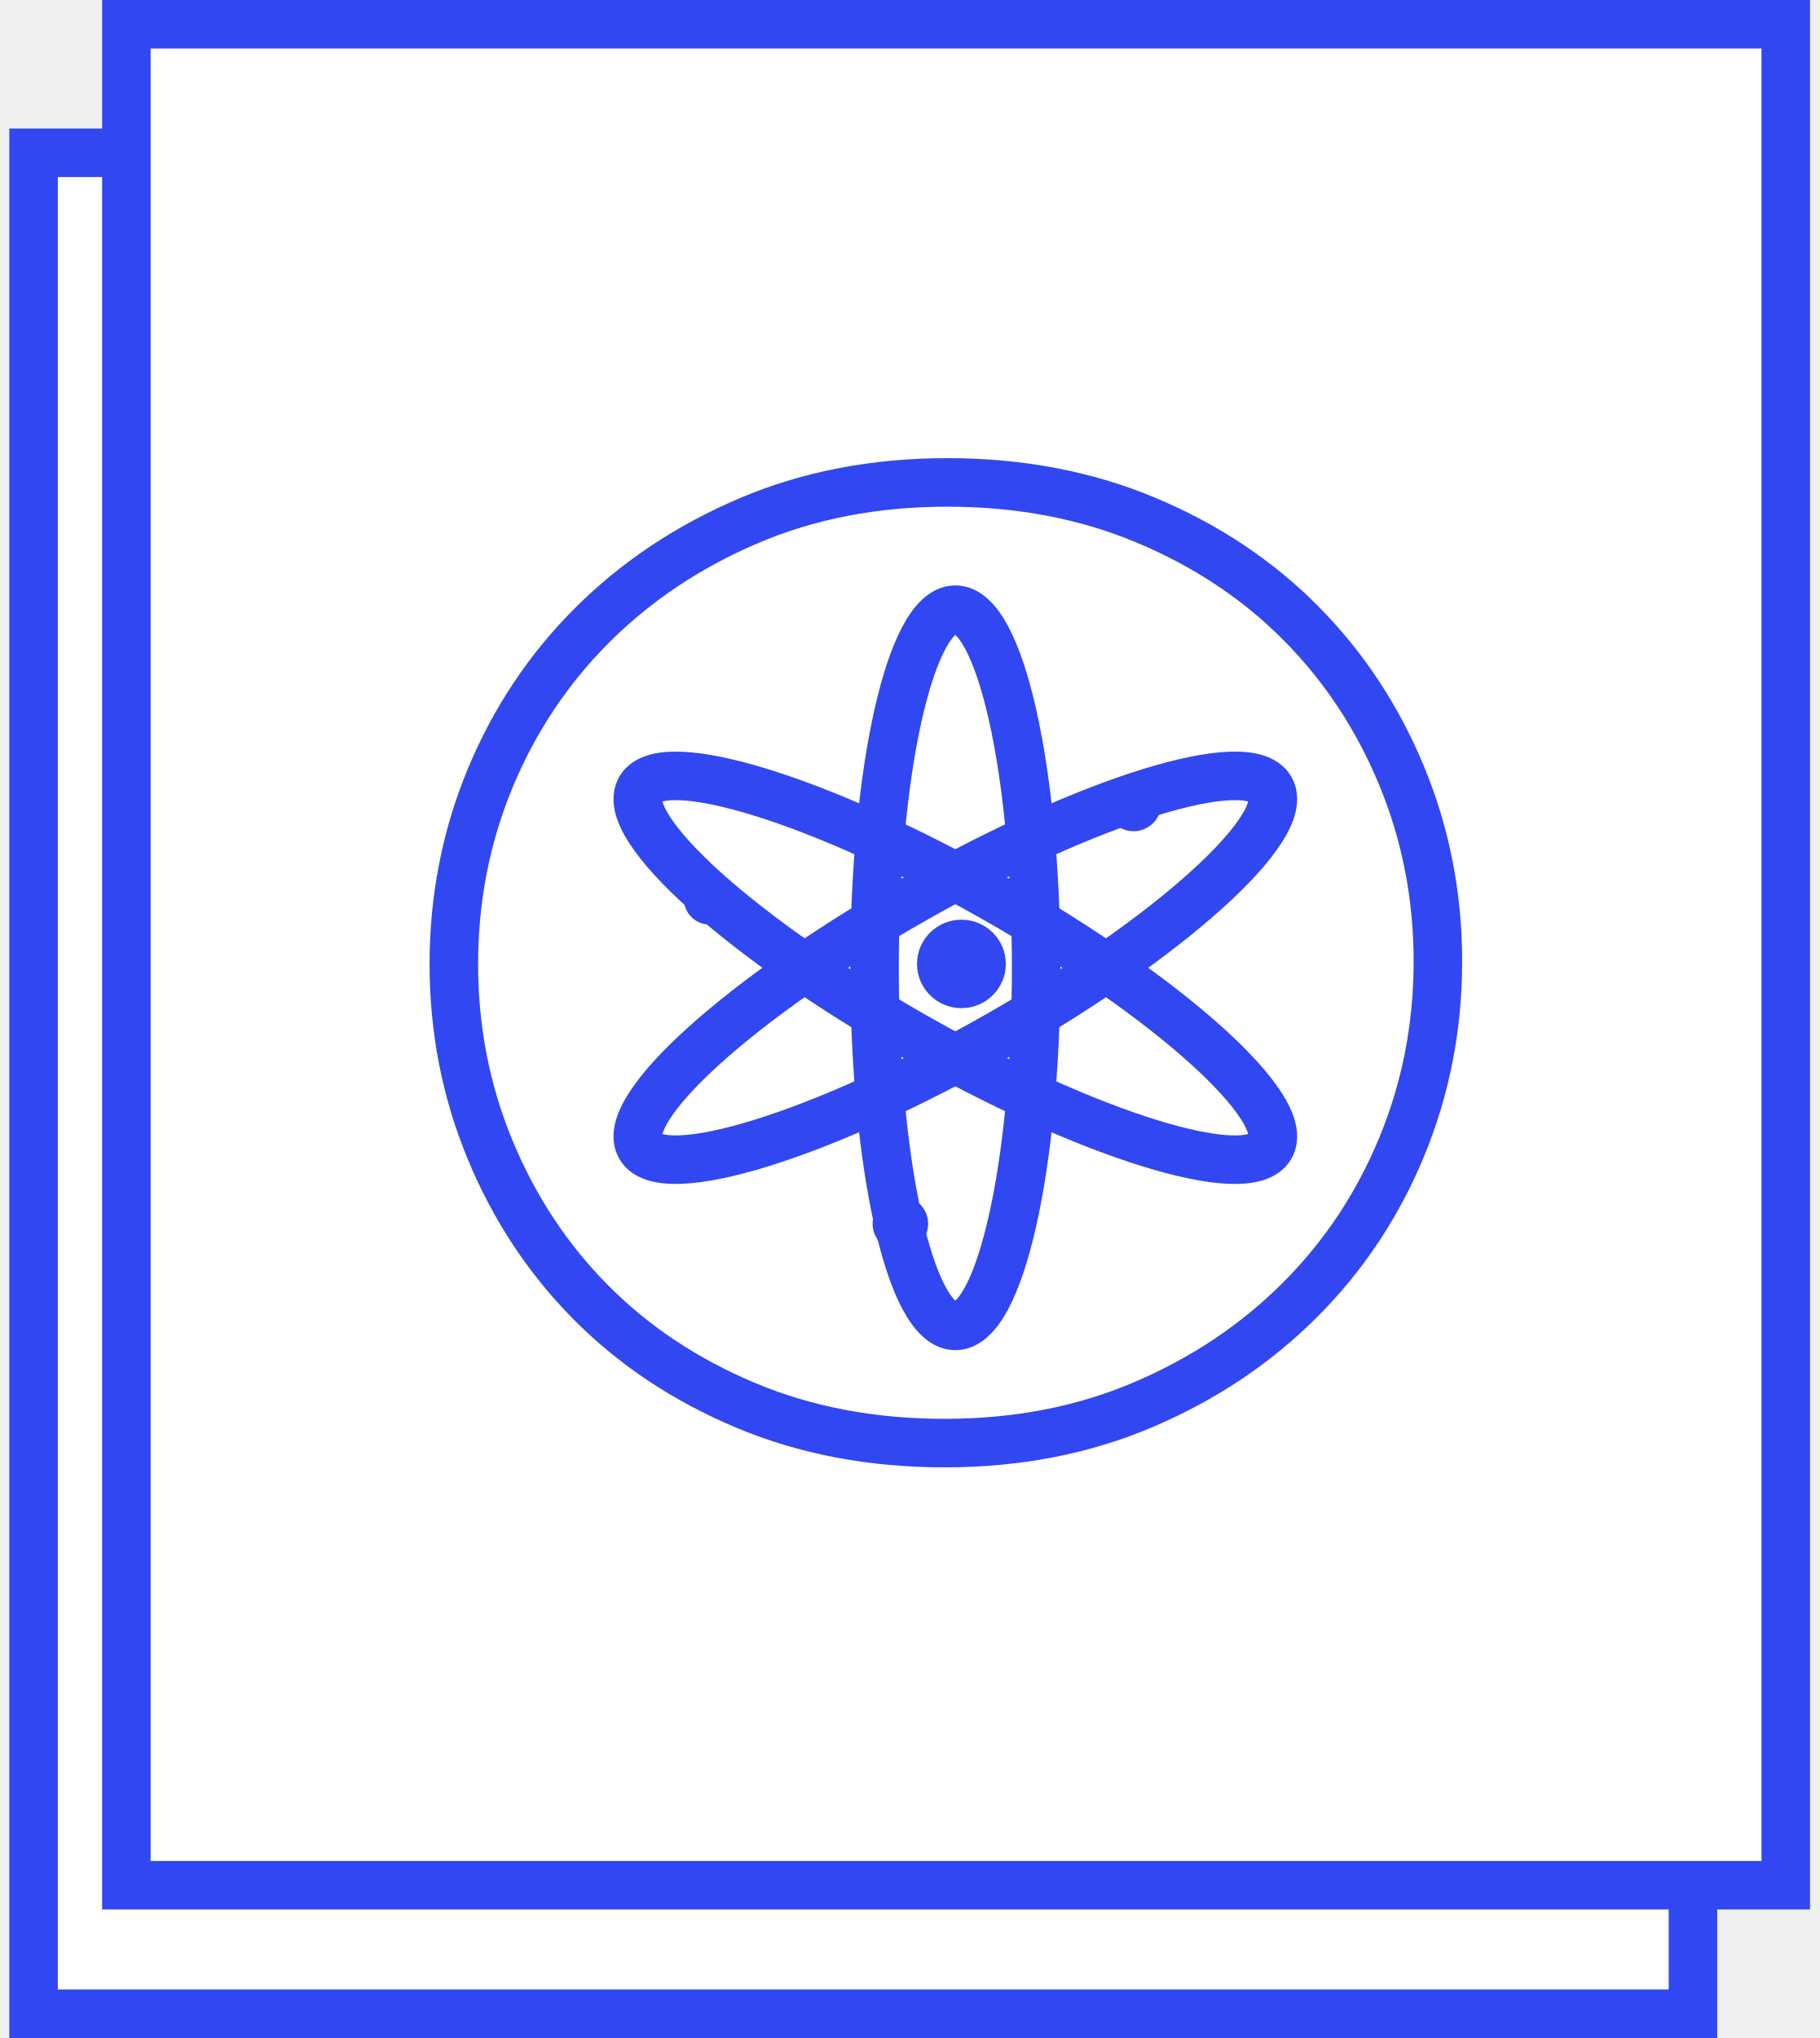
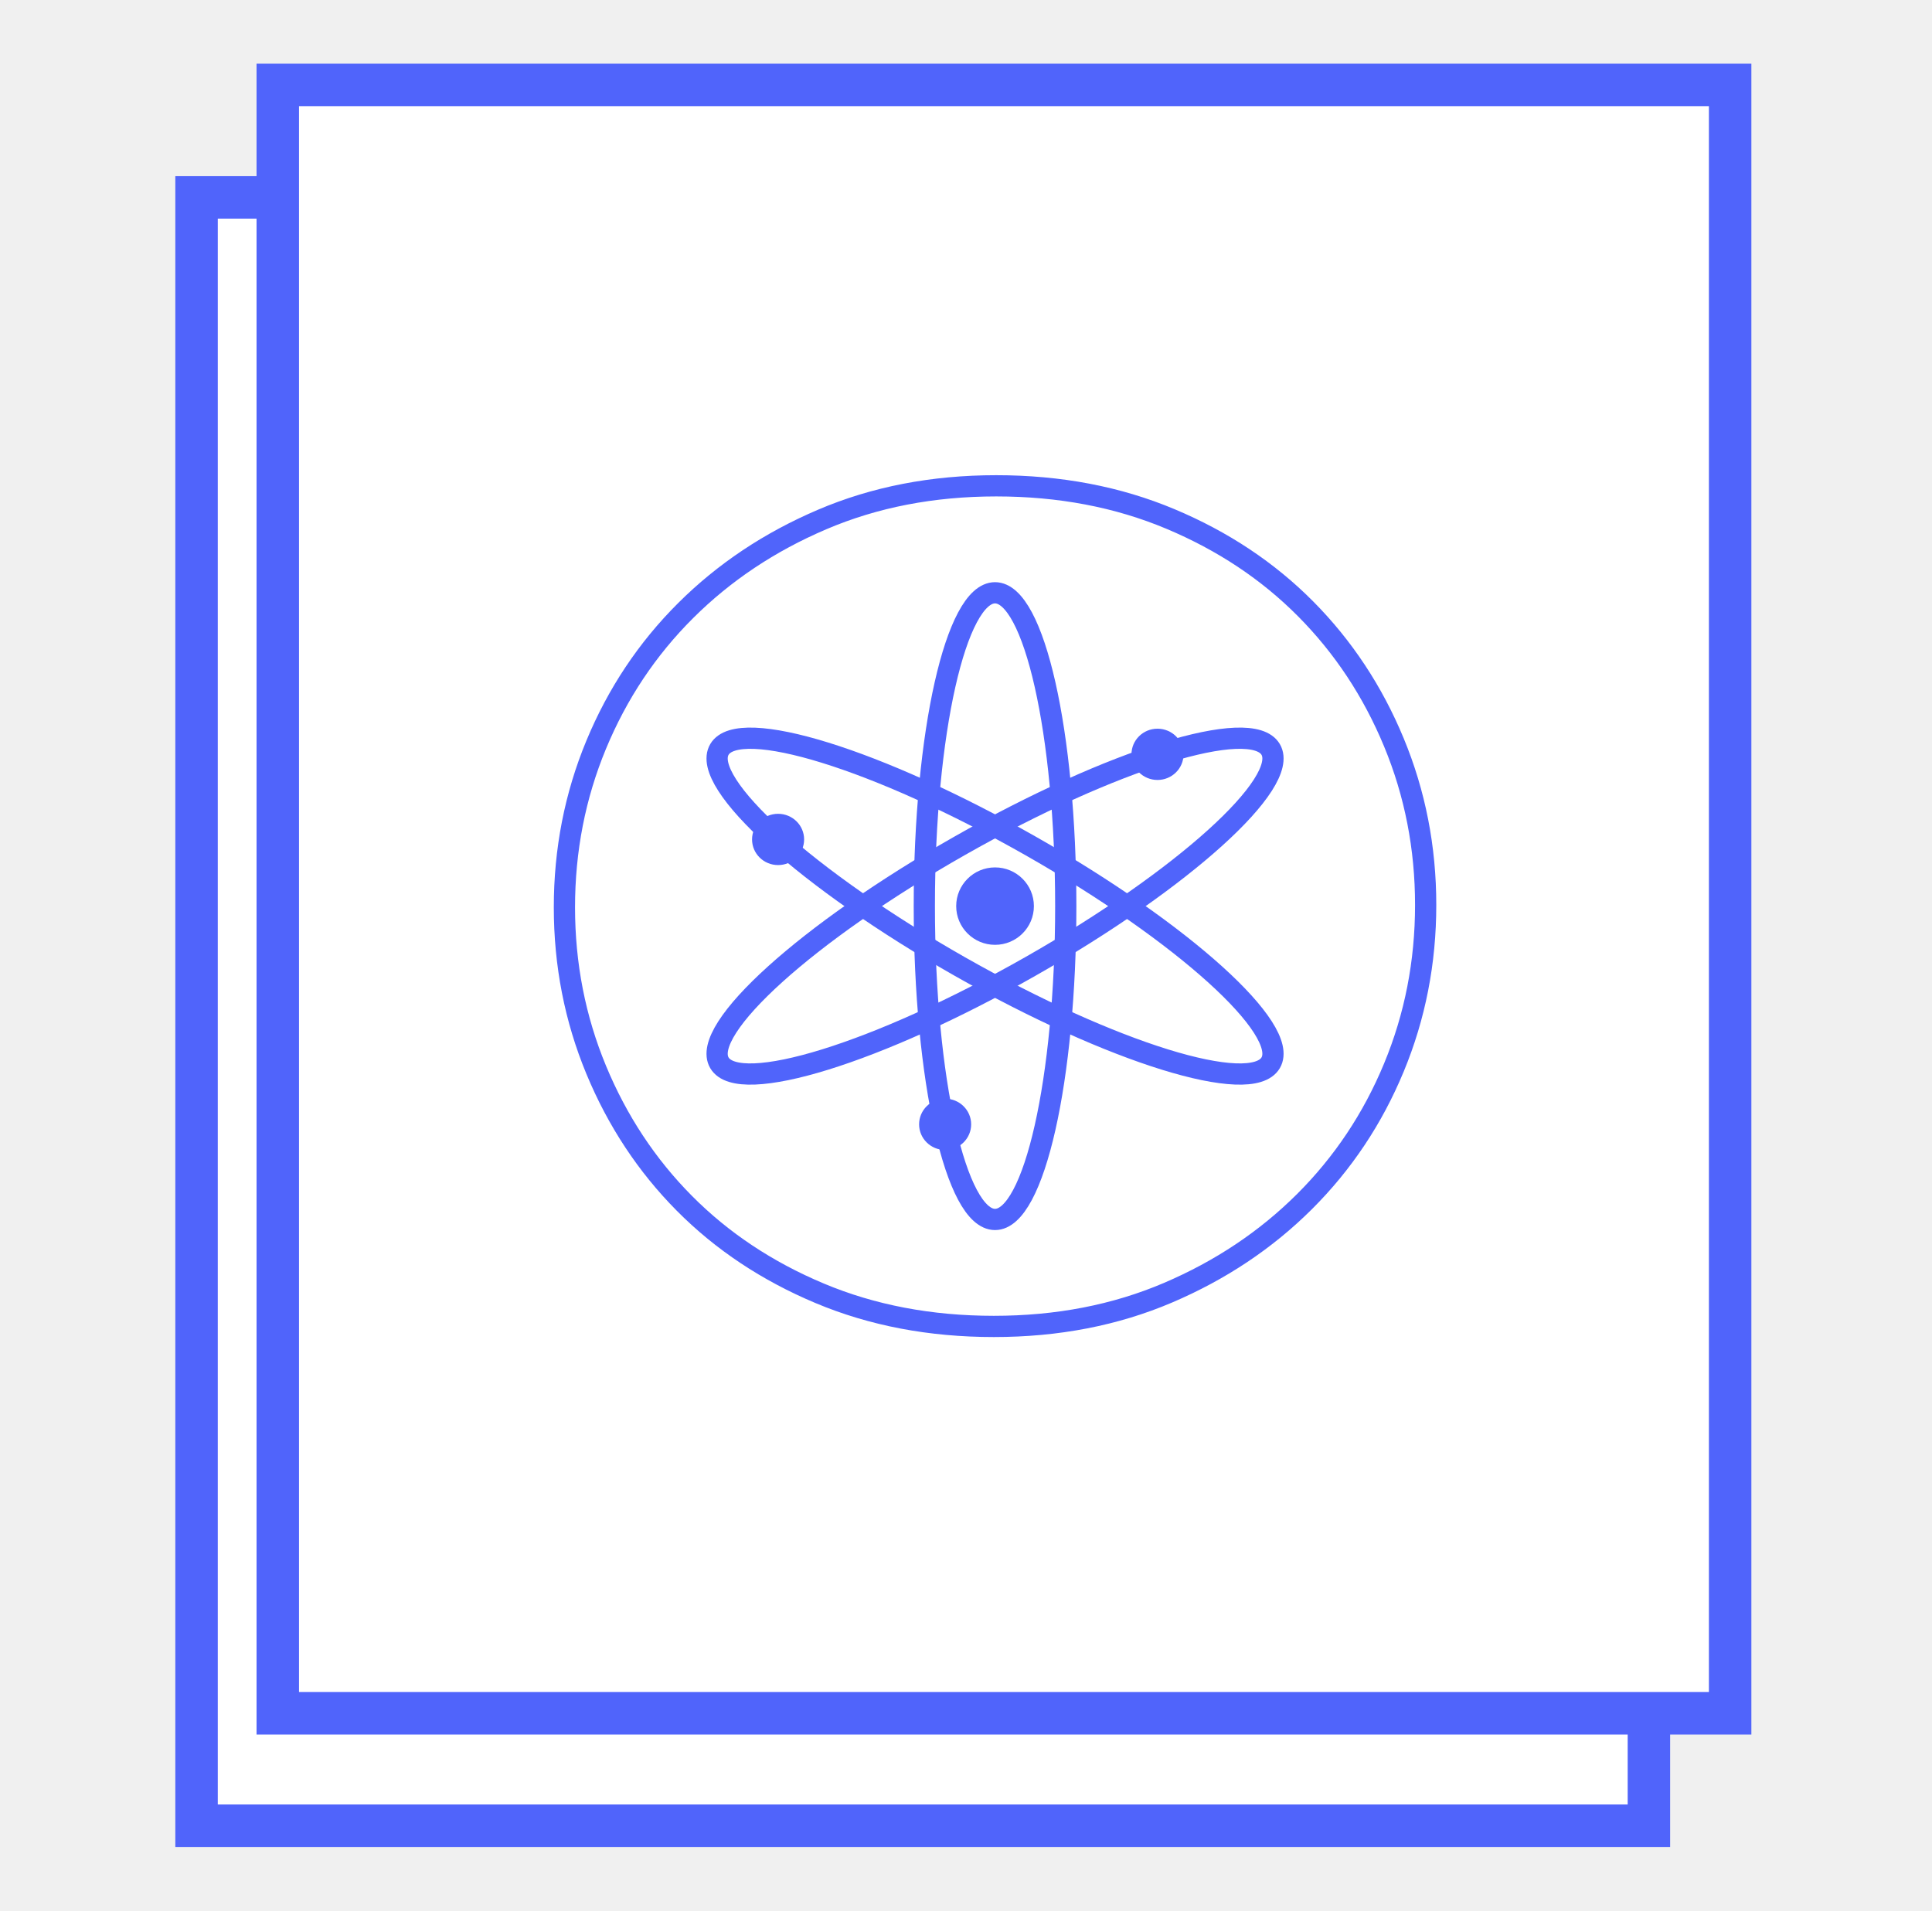
- <svg xmlns="http://www.w3.org/2000/svg" width="75px" height="84px" viewBox="0 0 75 84" version="1.1">
-   <g id="/SDK-(NEW)" stroke="none" stroke-width="1" fill="none" fill-rule="evenodd">
-     <g id="Cosmos_website_SDK_1920px" transform="translate(-359, -6513)">
-       <g id="Call-outs" transform="translate(231, 6513)">
-         <g id="documents" transform="translate(128, 0)">
-           <path d="M1.383,6.297 L1.383,83 L69.791,83 L69.791,6.297 L1.383,6.297 Z" id="Rectangle-3" stroke="#3147F2" stroke-width="2" fill="#FFFFFF" />
-           <path d="M5.209,1 L5.209,77.703 L73.617,77.703 L73.617,1 L5.209,1 Z" id="Rectangle-3-Copy" stroke="#3147F2" stroke-width="2" fill="#FFFFFF" />
-           <g id="atom" transform="translate(14.92347, 19.67568)">
-             <g id="Group-17">
-               <path d="M39.099,12.295 C38.103,9.889 36.717,7.793 34.944,6.006 C33.17,4.219 31.047,2.806 28.57,1.767 C26.095,0.729 23.361,0.208 20.369,0.208 C17.376,0.208 14.642,0.737 12.166,1.795 C9.69,2.852 7.547,4.282 5.737,6.087 C3.926,7.892 2.524,9.998 1.525,12.404 C0.528,14.811 0.03,17.363 0.03,20.062 C0.03,22.759 0.528,25.31 1.525,27.718 C2.524,30.125 3.909,32.221 5.682,34.007 C7.454,35.793 9.58,37.207 12.056,38.246 C14.531,39.285 17.264,39.804 20.257,39.804 C23.25,39.804 25.984,39.275 28.459,38.218 C30.936,37.161 33.077,35.73 34.888,33.925 C36.698,32.12 38.103,30.015 39.099,27.608 C40.096,25.202 40.596,22.649 40.596,19.951 C40.596,17.253 40.096,14.702 39.099,12.295" id="Fill-1" fill="#FFFFFF" />
-               <path d="M42.856,12.295 C41.86,9.889 40.474,7.793 38.7,6.006 C36.927,4.219 34.803,2.806 32.326,1.767 C29.851,0.729 27.118,0.208 24.126,0.208 C21.133,0.208 18.399,0.737 15.923,1.795 C13.447,2.852 11.304,4.282 9.494,6.087 C7.683,7.892 6.281,9.998 5.282,12.404 C4.285,14.811 3.786,17.363 3.786,20.062 C3.786,22.759 4.285,25.31 5.282,27.718 C6.281,30.125 7.664,32.221 9.438,34.007 C11.211,35.793 13.337,37.207 15.813,38.246 C18.288,39.285 21.021,39.804 24.014,39.804 C27.007,39.804 29.74,39.275 32.215,38.218 C34.692,37.161 36.834,35.73 38.645,33.925 C40.455,32.12 41.86,30.015 42.856,27.608 C43.853,25.202 44.353,22.649 44.353,19.951 C44.353,17.253 43.853,14.702 42.856,12.295 Z" id="Stroke-7" stroke="#3147F2" stroke-width="2" />
-               <path d="M24.46,5.454 C26.3,5.454 27.792,12.062 27.792,20.214 C27.792,28.365 26.3,34.973 24.46,34.973 C22.62,34.973 21.129,28.365 21.129,20.214 C21.129,12.062 22.62,5.454 24.46,5.454 Z" id="Stroke-9" stroke="#3147F2" stroke-width="2" />
-               <path d="M37.443,12.833 C38.363,14.402 33.296,18.977 26.126,23.053 C18.955,27.129 12.396,29.161 11.476,27.593 C10.556,26.024 15.623,21.448 22.794,17.372 C29.965,13.297 36.523,11.264 37.443,12.833 Z" id="Stroke-11" stroke="#3147F2" stroke-width="2" />
-               <path d="M37.443,27.593 C36.523,29.162 29.965,27.13 22.794,23.053 C15.623,18.978 10.556,14.402 11.476,12.833 C12.396,11.265 18.955,13.297 26.126,17.373 C33.296,21.449 38.363,26.024 37.443,27.593 Z" id="Stroke-13" stroke="#3147F2" stroke-width="2" />
-               <path d="M14.328,16.353 C14.911,16.353 15.383,16.817 15.383,17.392 C15.383,17.966 14.911,18.43 14.328,18.43 C13.746,18.43 13.275,17.966 13.275,17.392 C13.275,16.817 13.746,16.353 14.328,16.353" id="Fill-15" fill="#3147F2" />
-             </g>
-             <path d="M31.804,12.306 C32.435,12.306 32.948,12.815 32.948,13.445 C32.948,14.075 32.435,14.585 31.804,14.585 C31.172,14.585 30.66,14.075 30.66,13.445 C30.66,12.815 31.172,12.306 31.804,12.306" id="Fill-22" fill="#3147F2" />
-             <path d="M22.194,29.625 C22.826,29.625 23.338,30.135 23.338,30.765 C23.338,31.394 22.826,31.904 22.194,31.904 C21.562,31.904 21.05,31.394 21.05,30.765 C21.05,30.135 21.562,29.625 22.194,29.625" id="Fill-28" fill="#3147F2" />
-             <path d="M24.711,18.231 C25.721,18.231 26.541,19.047 26.541,20.054 C26.541,21.061 25.721,21.877 24.711,21.877 C23.7,21.877 22.88,21.061 22.88,20.054 C22.88,19.047 23.7,18.231 24.711,18.231" id="Fill-34" fill="#3147F2" />
-           </g>
-         </g>
-       </g>
-     </g>
-   </g>
+ <svg xmlns="http://www.w3.org/2000/svg" width="91" height="90" viewBox="0 0 91 90" fill="none">
+   <path fill-rule="evenodd" clip-rule="evenodd" d="M9.258 9.298V86.001H77.666V9.298H9.258Z" fill="white" stroke="#5064FB" stroke-width="2" />
+   <path fill-rule="evenodd" clip-rule="evenodd" d="M13.084 4V80.703H81.492V4H13.084Z" fill="white" stroke="#5064FB" stroke-width="2" />
+   <path fill-rule="evenodd" clip-rule="evenodd" d="M65.655 34.971C64.659 32.566 63.272 30.469 61.498 28.682C59.725 26.895 57.602 25.483 55.125 24.444C52.65 23.405 49.916 22.884 46.924 22.884C43.931 22.884 41.197 23.414 38.721 24.472C36.245 25.529 34.102 26.959 32.292 28.764C30.481 30.569 29.079 32.674 28.081 35.081C27.084 37.487 26.585 40.039 26.585 42.738C26.585 45.435 27.084 47.986 28.081 50.394C29.079 52.801 30.463 54.897 32.237 56.684C34.01 58.47 36.135 59.883 38.611 60.922C41.086 61.961 43.819 62.481 46.812 62.481C49.805 62.481 52.539 61.951 55.014 60.894C57.491 59.837 59.633 58.406 61.444 56.601C63.254 54.796 64.659 52.691 65.655 50.285C66.652 47.878 67.151 45.326 67.151 42.628C67.151 39.93 66.652 37.379 65.655 34.971Z" stroke="#5064FB" />
+   <path fill-rule="evenodd" clip-rule="evenodd" d="M46.867 27.923C48.708 27.923 50.199 34.532 50.199 42.683C50.199 50.835 48.708 57.442 46.867 57.442C45.027 57.442 43.537 50.835 43.537 42.683C43.537 34.532 45.027 27.923 46.867 27.923Z" stroke="#5064FB" />
+   <path fill-rule="evenodd" clip-rule="evenodd" d="M59.851 35.303C60.772 36.872 55.705 41.447 48.534 45.523C41.363 49.599 34.805 51.631 33.885 50.063C32.965 48.494 38.031 43.918 45.202 39.842C52.373 35.766 58.931 33.734 59.851 35.303Z" stroke="#5064FB" />
+   <path fill-rule="evenodd" clip-rule="evenodd" d="M59.851 50.062C58.931 51.632 52.373 49.599 45.202 45.523C38.031 41.448 32.965 36.872 33.885 35.303C34.805 33.734 41.363 35.767 48.534 39.842C55.705 43.918 60.772 48.493 59.851 50.062Z" stroke="#5064FB" />
+   <path fill-rule="evenodd" clip-rule="evenodd" d="M36.649 38.334C37.326 38.334 37.875 38.873 37.875 39.542C37.875 40.209 37.326 40.749 36.649 40.749C35.971 40.749 35.423 40.209 35.423 39.542C35.423 38.873 35.971 38.334 36.649 38.334Z" fill="#5064FB" />
+   <path fill-rule="evenodd" clip-rule="evenodd" d="M44.516 51.753C45.193 51.753 45.743 52.293 45.743 52.962C45.743 53.629 45.193 54.169 44.516 54.169C43.839 54.169 43.291 53.629 43.291 52.962C43.291 52.293 43.839 51.753 44.516 51.753Z" fill="#5064FB" />
+   <path fill-rule="evenodd" clip-rule="evenodd" d="M54.52 34.325C55.197 34.325 55.746 34.865 55.746 35.533C55.746 36.2 55.197 36.74 54.52 36.74C53.842 36.74 53.294 36.2 53.294 35.533C53.294 34.865 53.842 34.325 54.52 34.325Z" fill="#5064FB" />
+   <path fill-rule="evenodd" clip-rule="evenodd" d="M46.868 40.859C47.879 40.859 48.698 41.675 48.698 42.682C48.698 43.689 47.879 44.506 46.868 44.506C45.857 44.506 45.038 43.689 45.038 42.682C45.038 41.675 45.857 40.859 46.868 40.859Z" fill="#5064FB" />
</svg>
